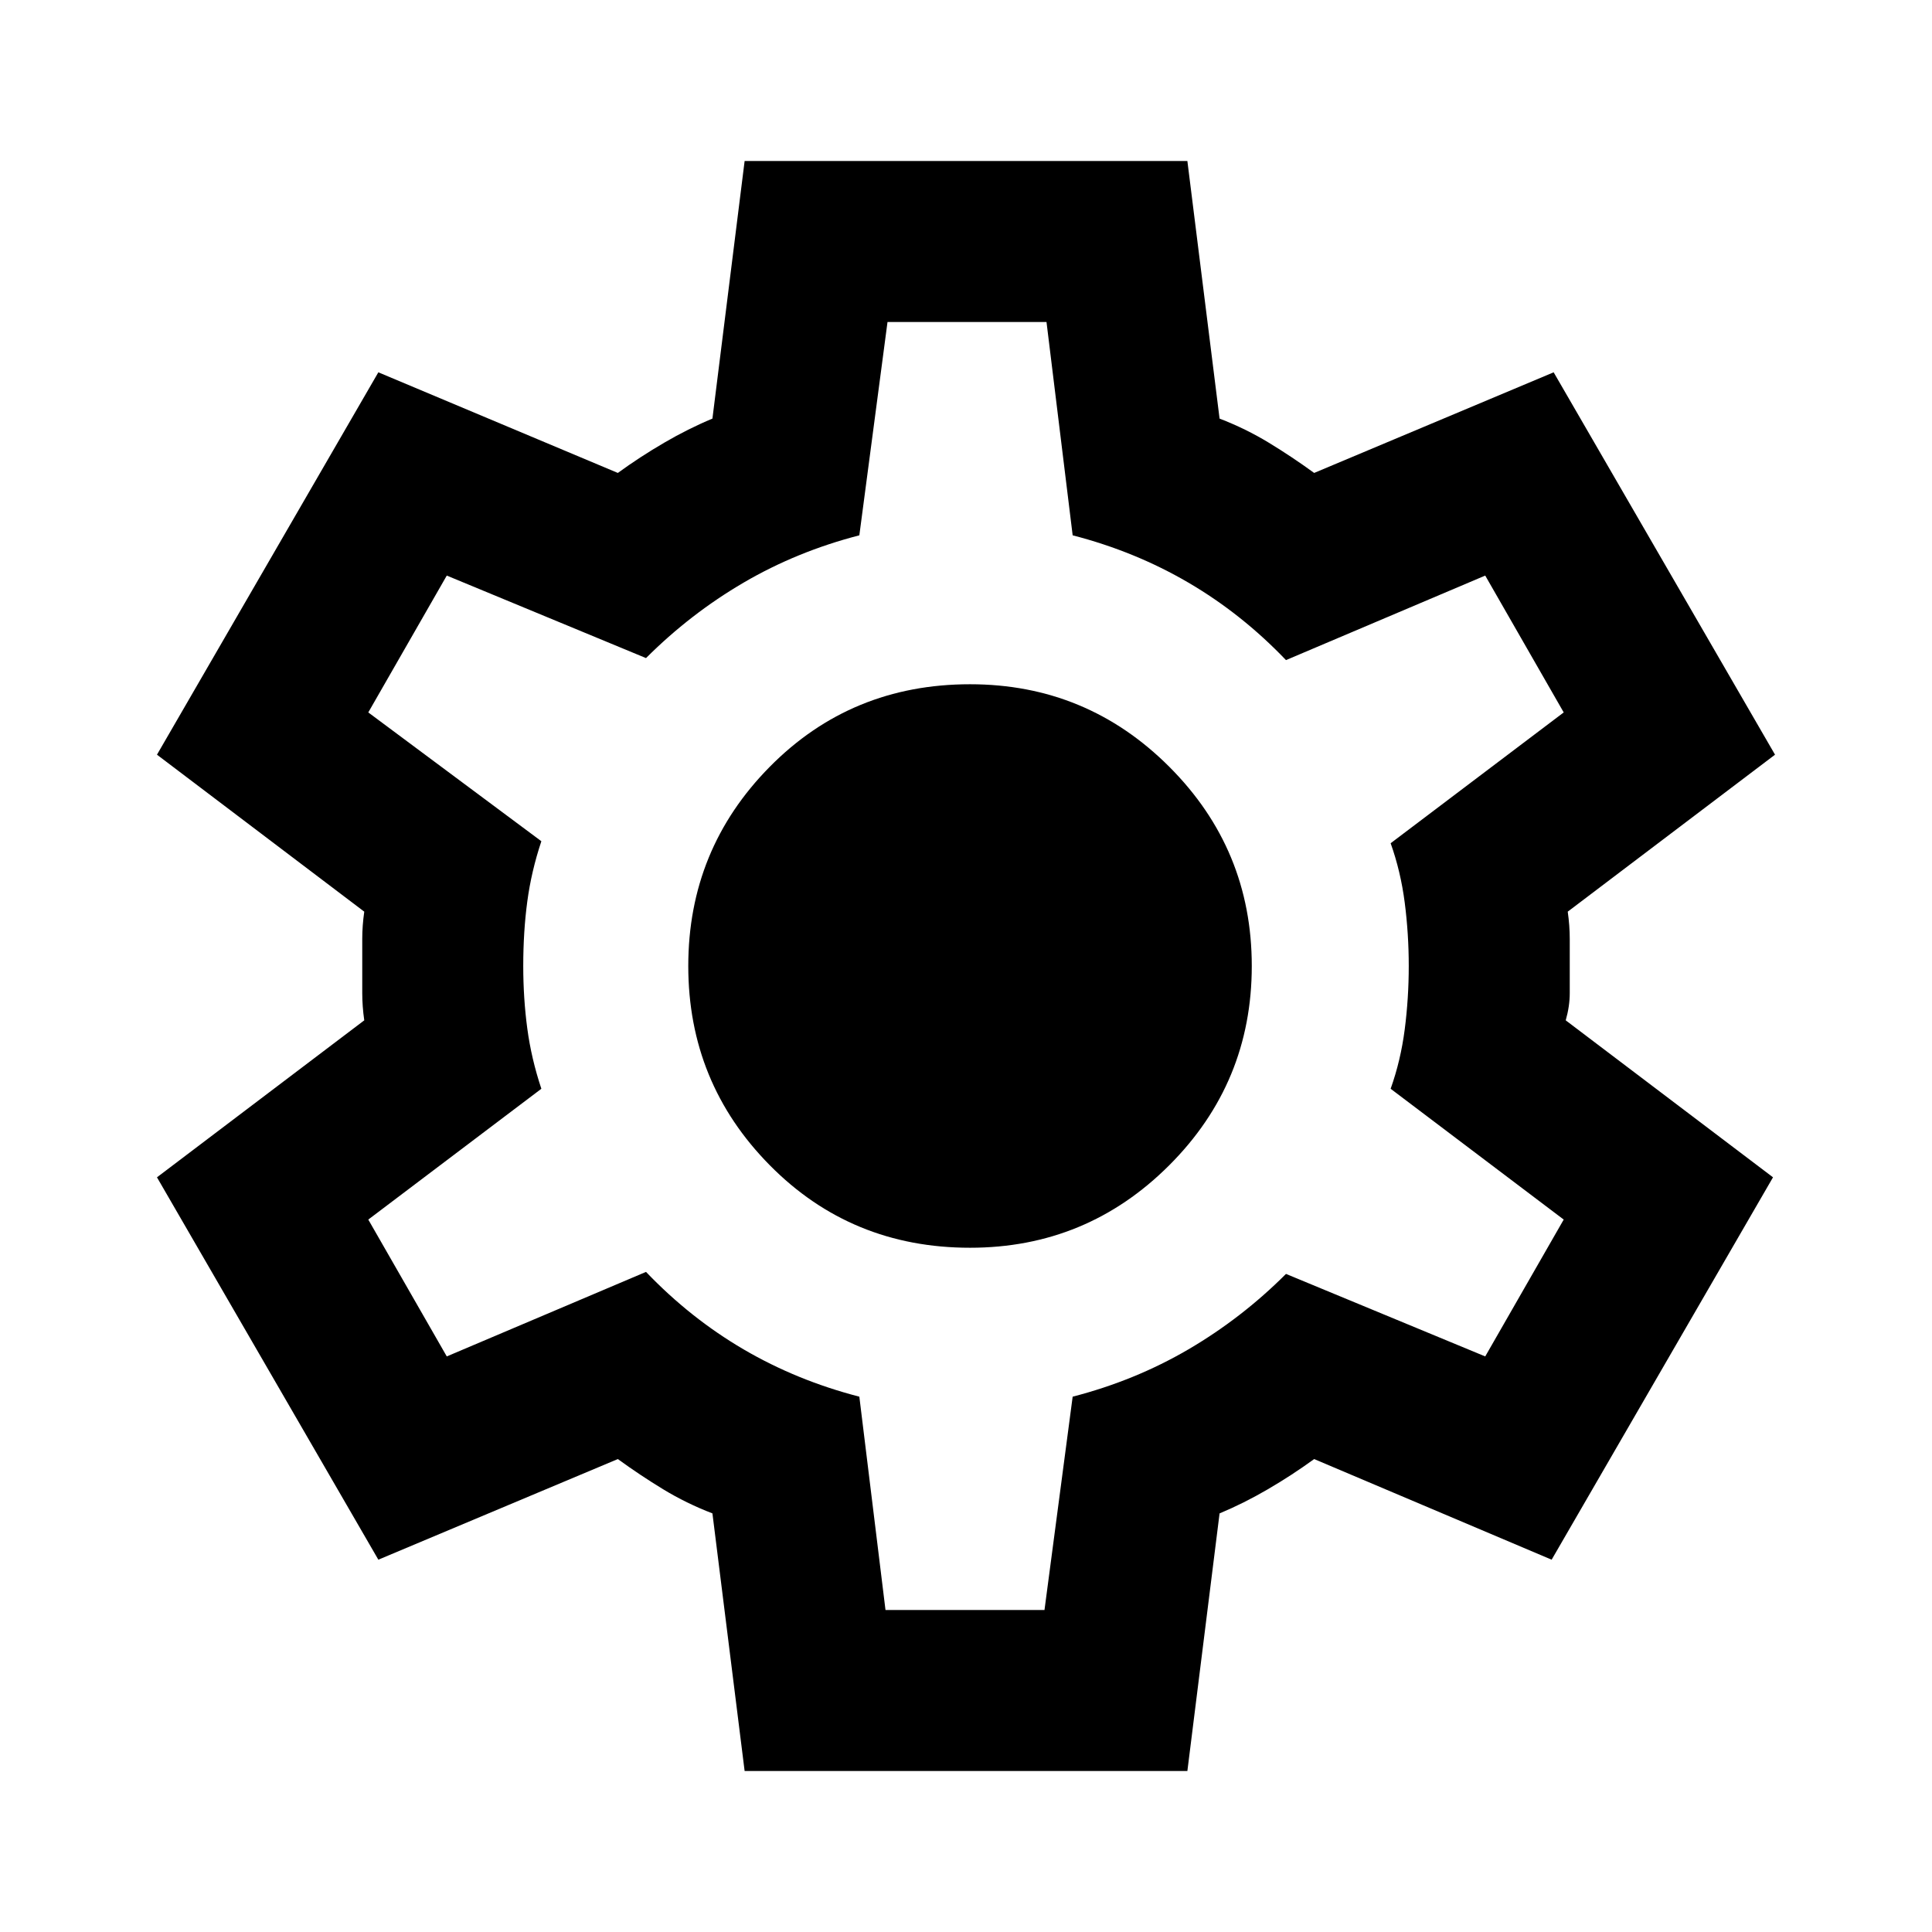
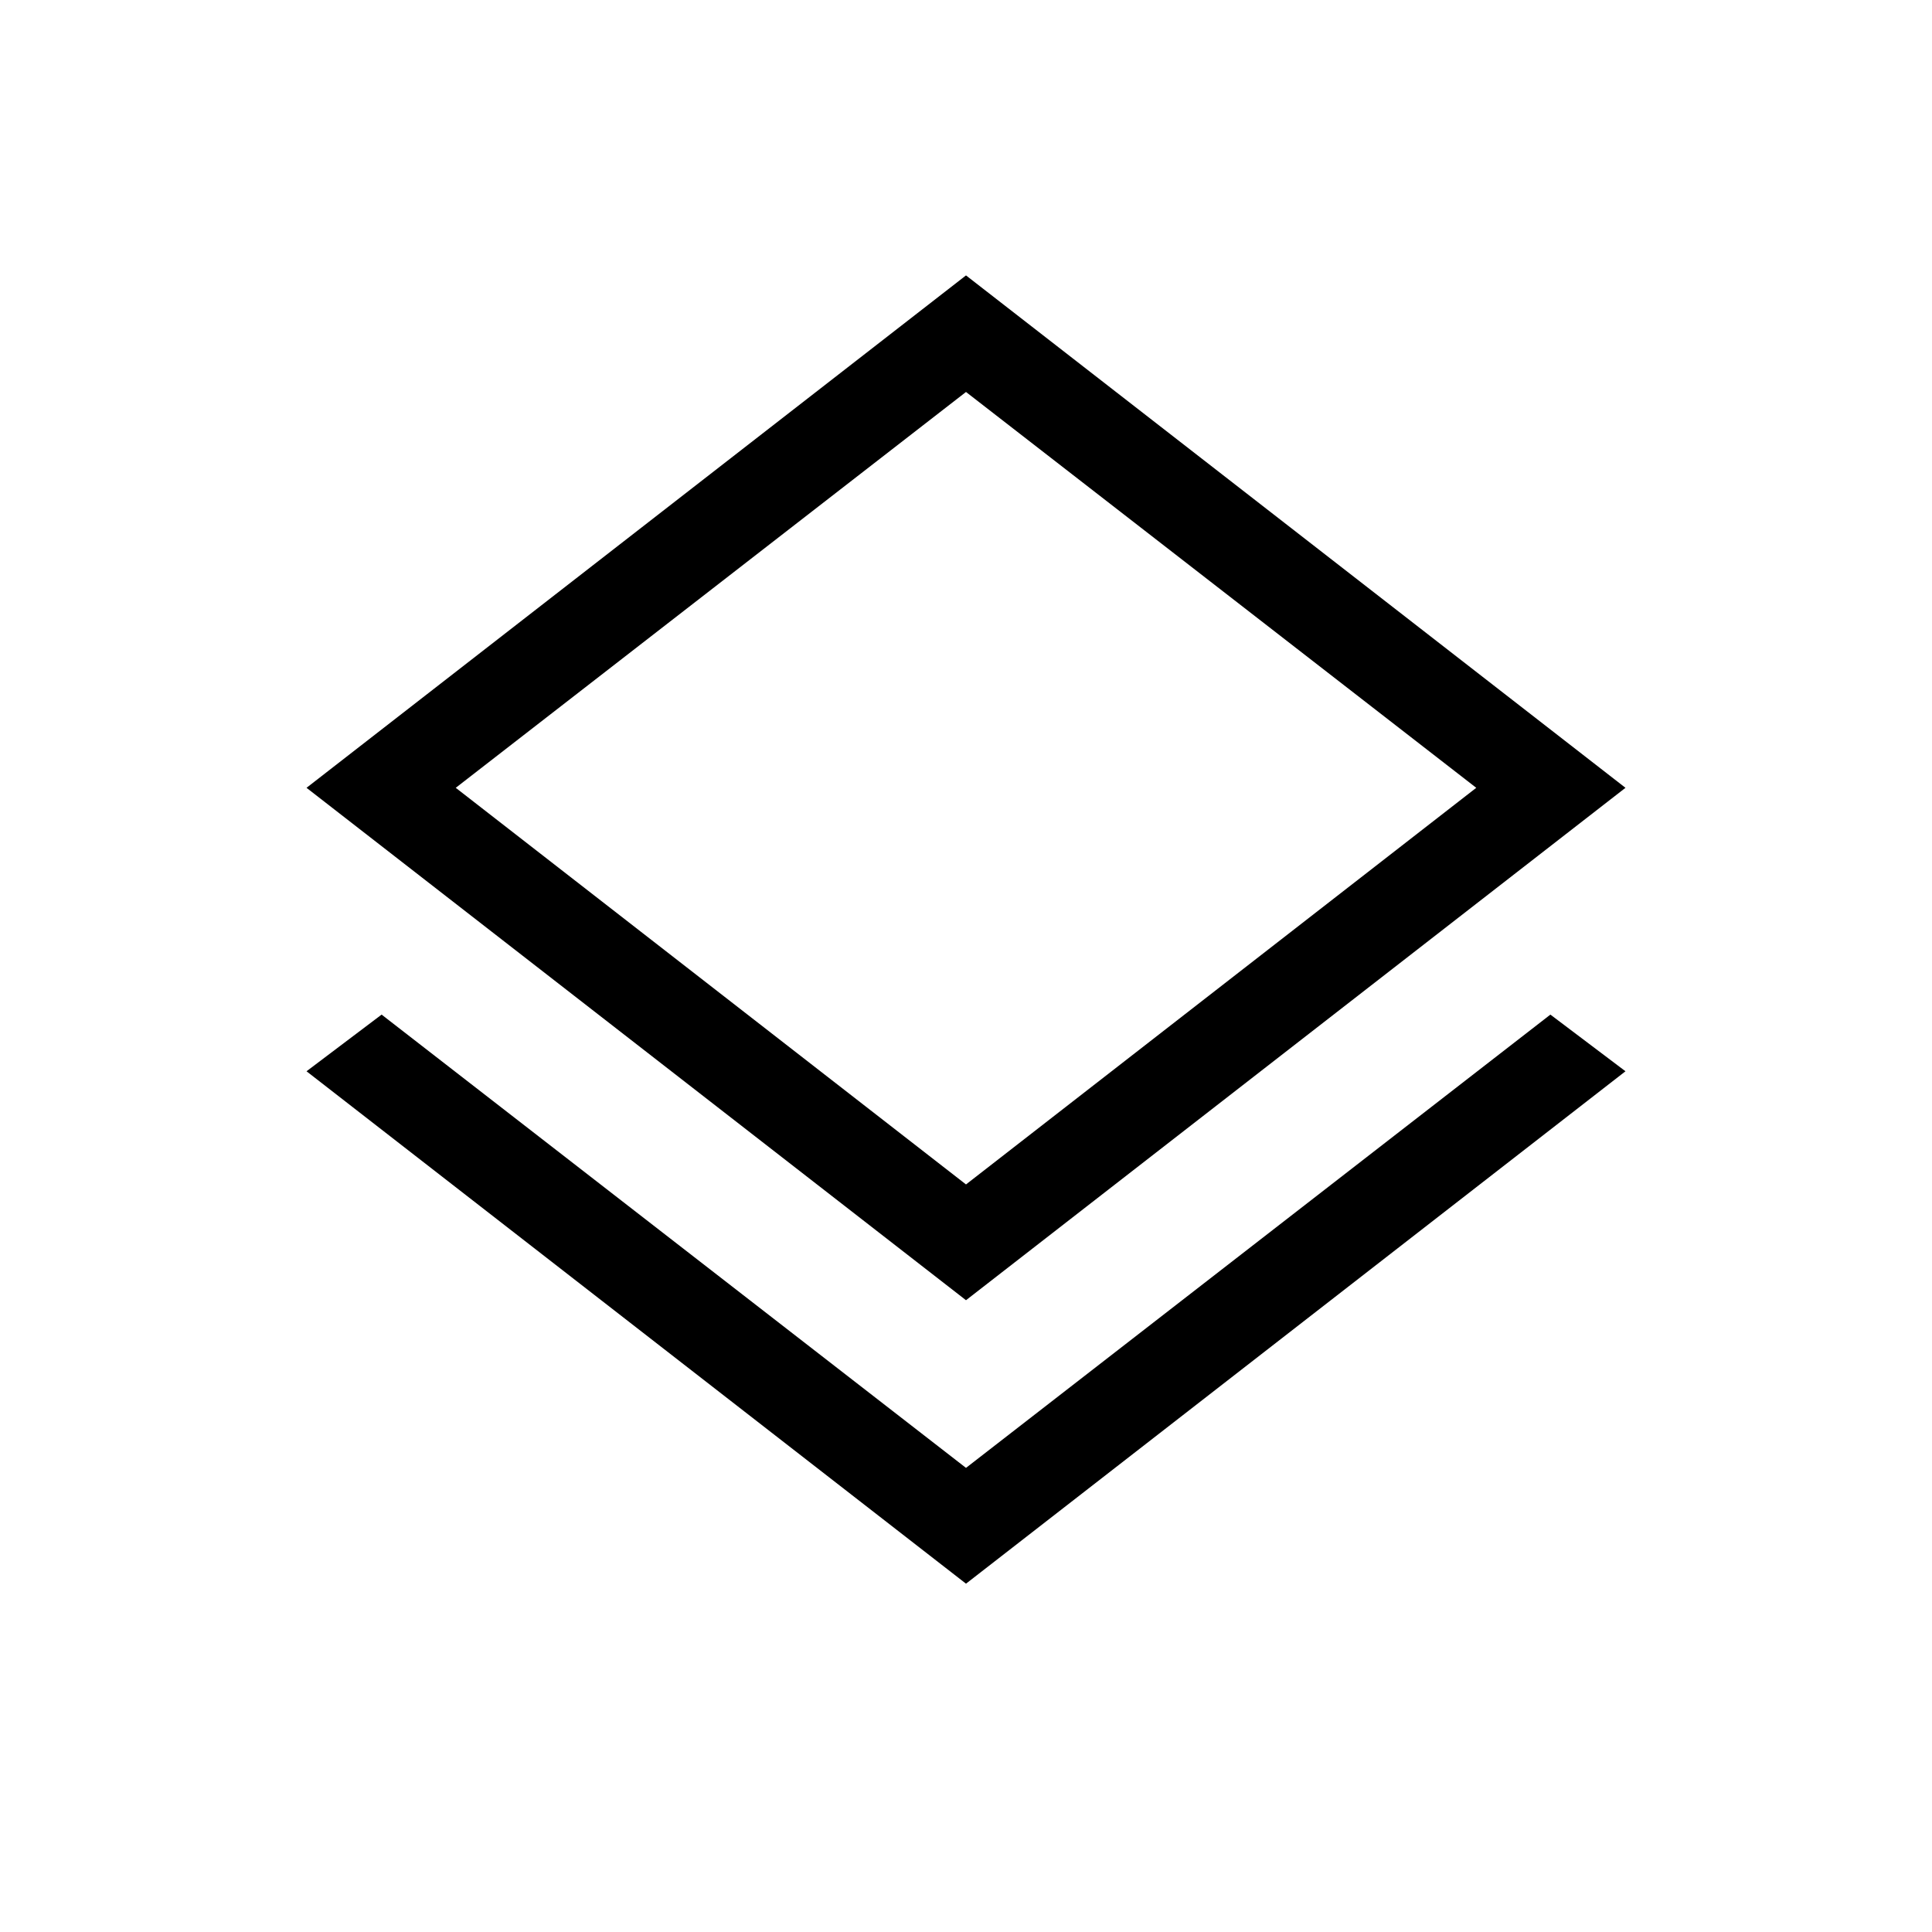
- <svg xmlns="http://www.w3.org/2000/svg" height="24px" viewBox="0 -960 960 960" width="24px" fill="currentPath">
-   <path d="m370-80-16-128q-13-5-24.5-12T307-235l-119 50L78-375l103-78q-1-7-1-13.5v-27q0-6.5 1-13.5L78-585l110-190 119 50q11-8 23-15t24-12l16-128h220l16 128q13 5 24.5 12t22.5 15l119-50 110 190-103 78q1 7 1 13.5v27q0 6.5-2 13.5l103 78-110 190-118-50q-11 8-23 15t-24 12L590-80H370Zm70-80h79l14-106q31-8 57.5-23.5T639-327l99 41 39-68-86-65q5-14 7-29.5t2-31.5q0-16-2-31.5t-7-29.5l86-65-39-68-99 42q-22-23-48.5-38.5T533-694l-13-106h-79l-14 106q-31 8-57.5 23.5T321-633l-99-41-39 68 86 64q-5 15-7 30t-2 32q0 16 2 31t7 30l-86 65 39 68 99-42q22 23 48.5 38.5T427-266l13 106Zm42-180q58 0 99-41t41-99q0-58-41-99t-99-41q-59 0-99.5 41T342-480q0 58 40.5 99t99.5 41Zm-2-140Z" />
+ <svg xmlns="http://www.w3.org/2000/svg" height="48px" viewBox="0 -960 960 960" width="48px" fill="currentColor">
+   <path d="M480-173.08 152.31-427.69l37.31-28.16L480-230.62l290.38-225.23 37.31 28.16L480-173.08Zm0-140.85L152.31-568.54 480-823.15l327.69 254.61L480-313.93Zm0-269.84Zm0 212.31 253.54-197.08L480-765.23 226.46-568.54 480-371.46Z" />
</svg>
